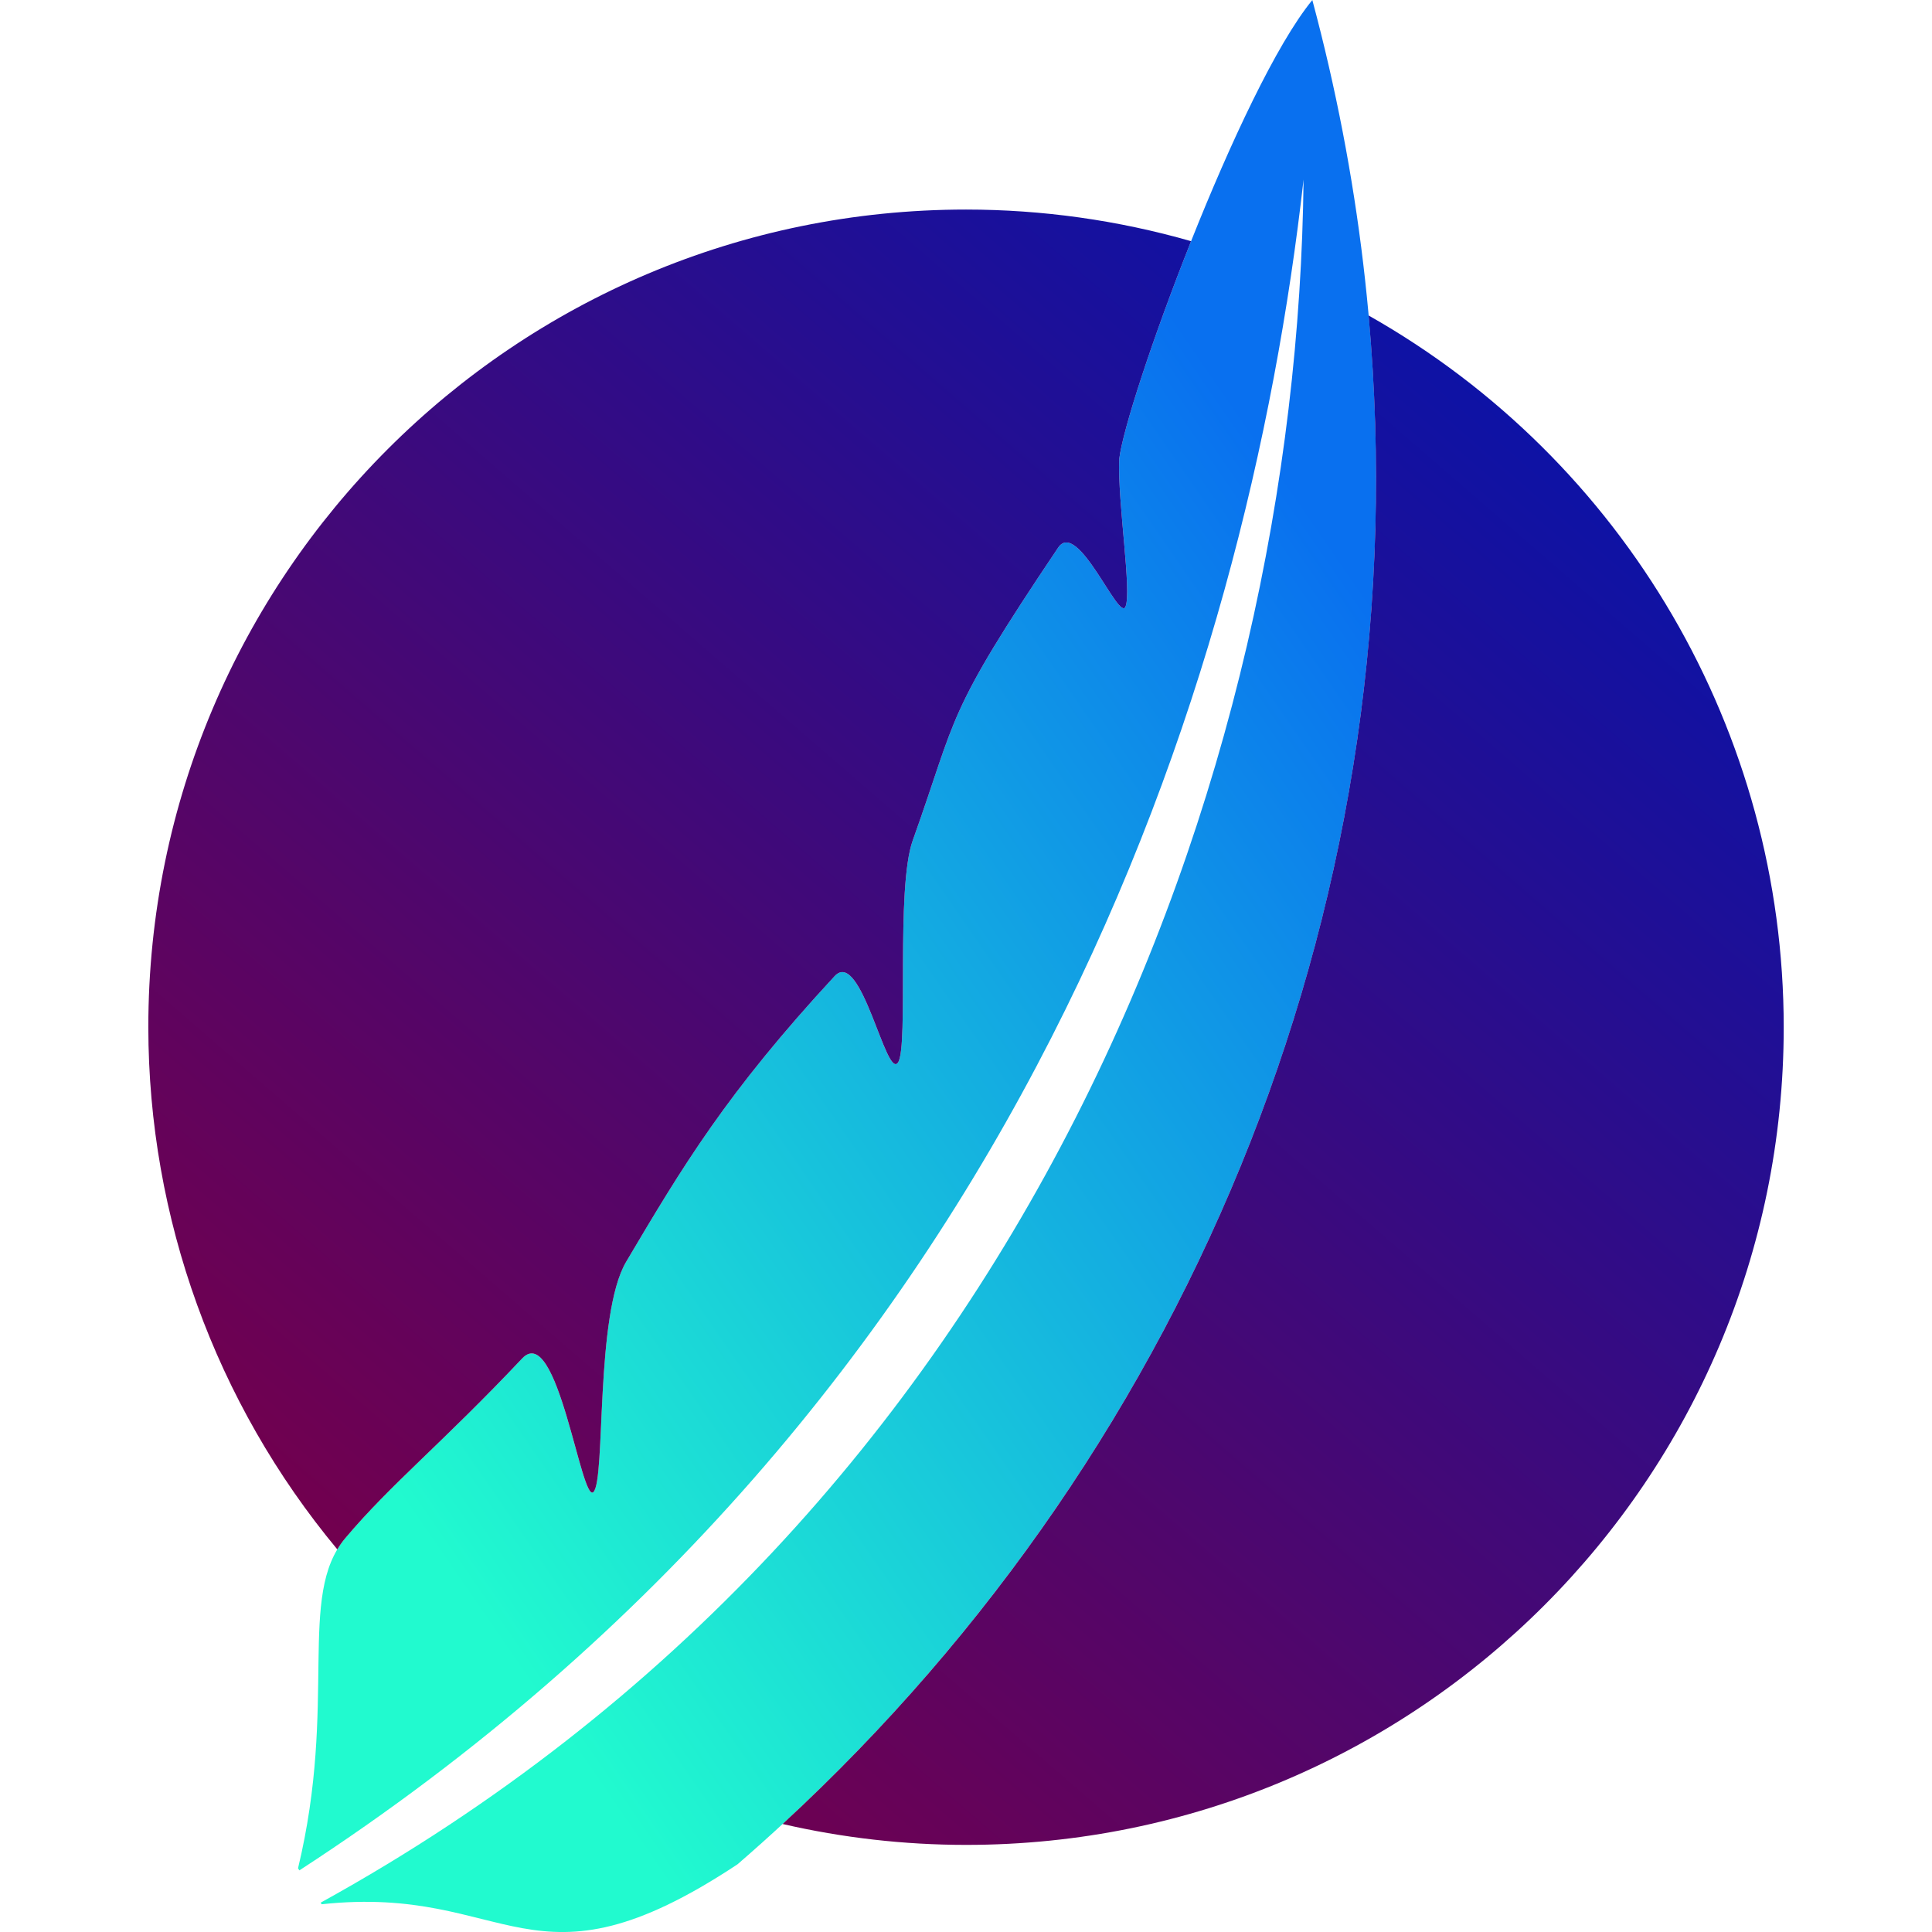
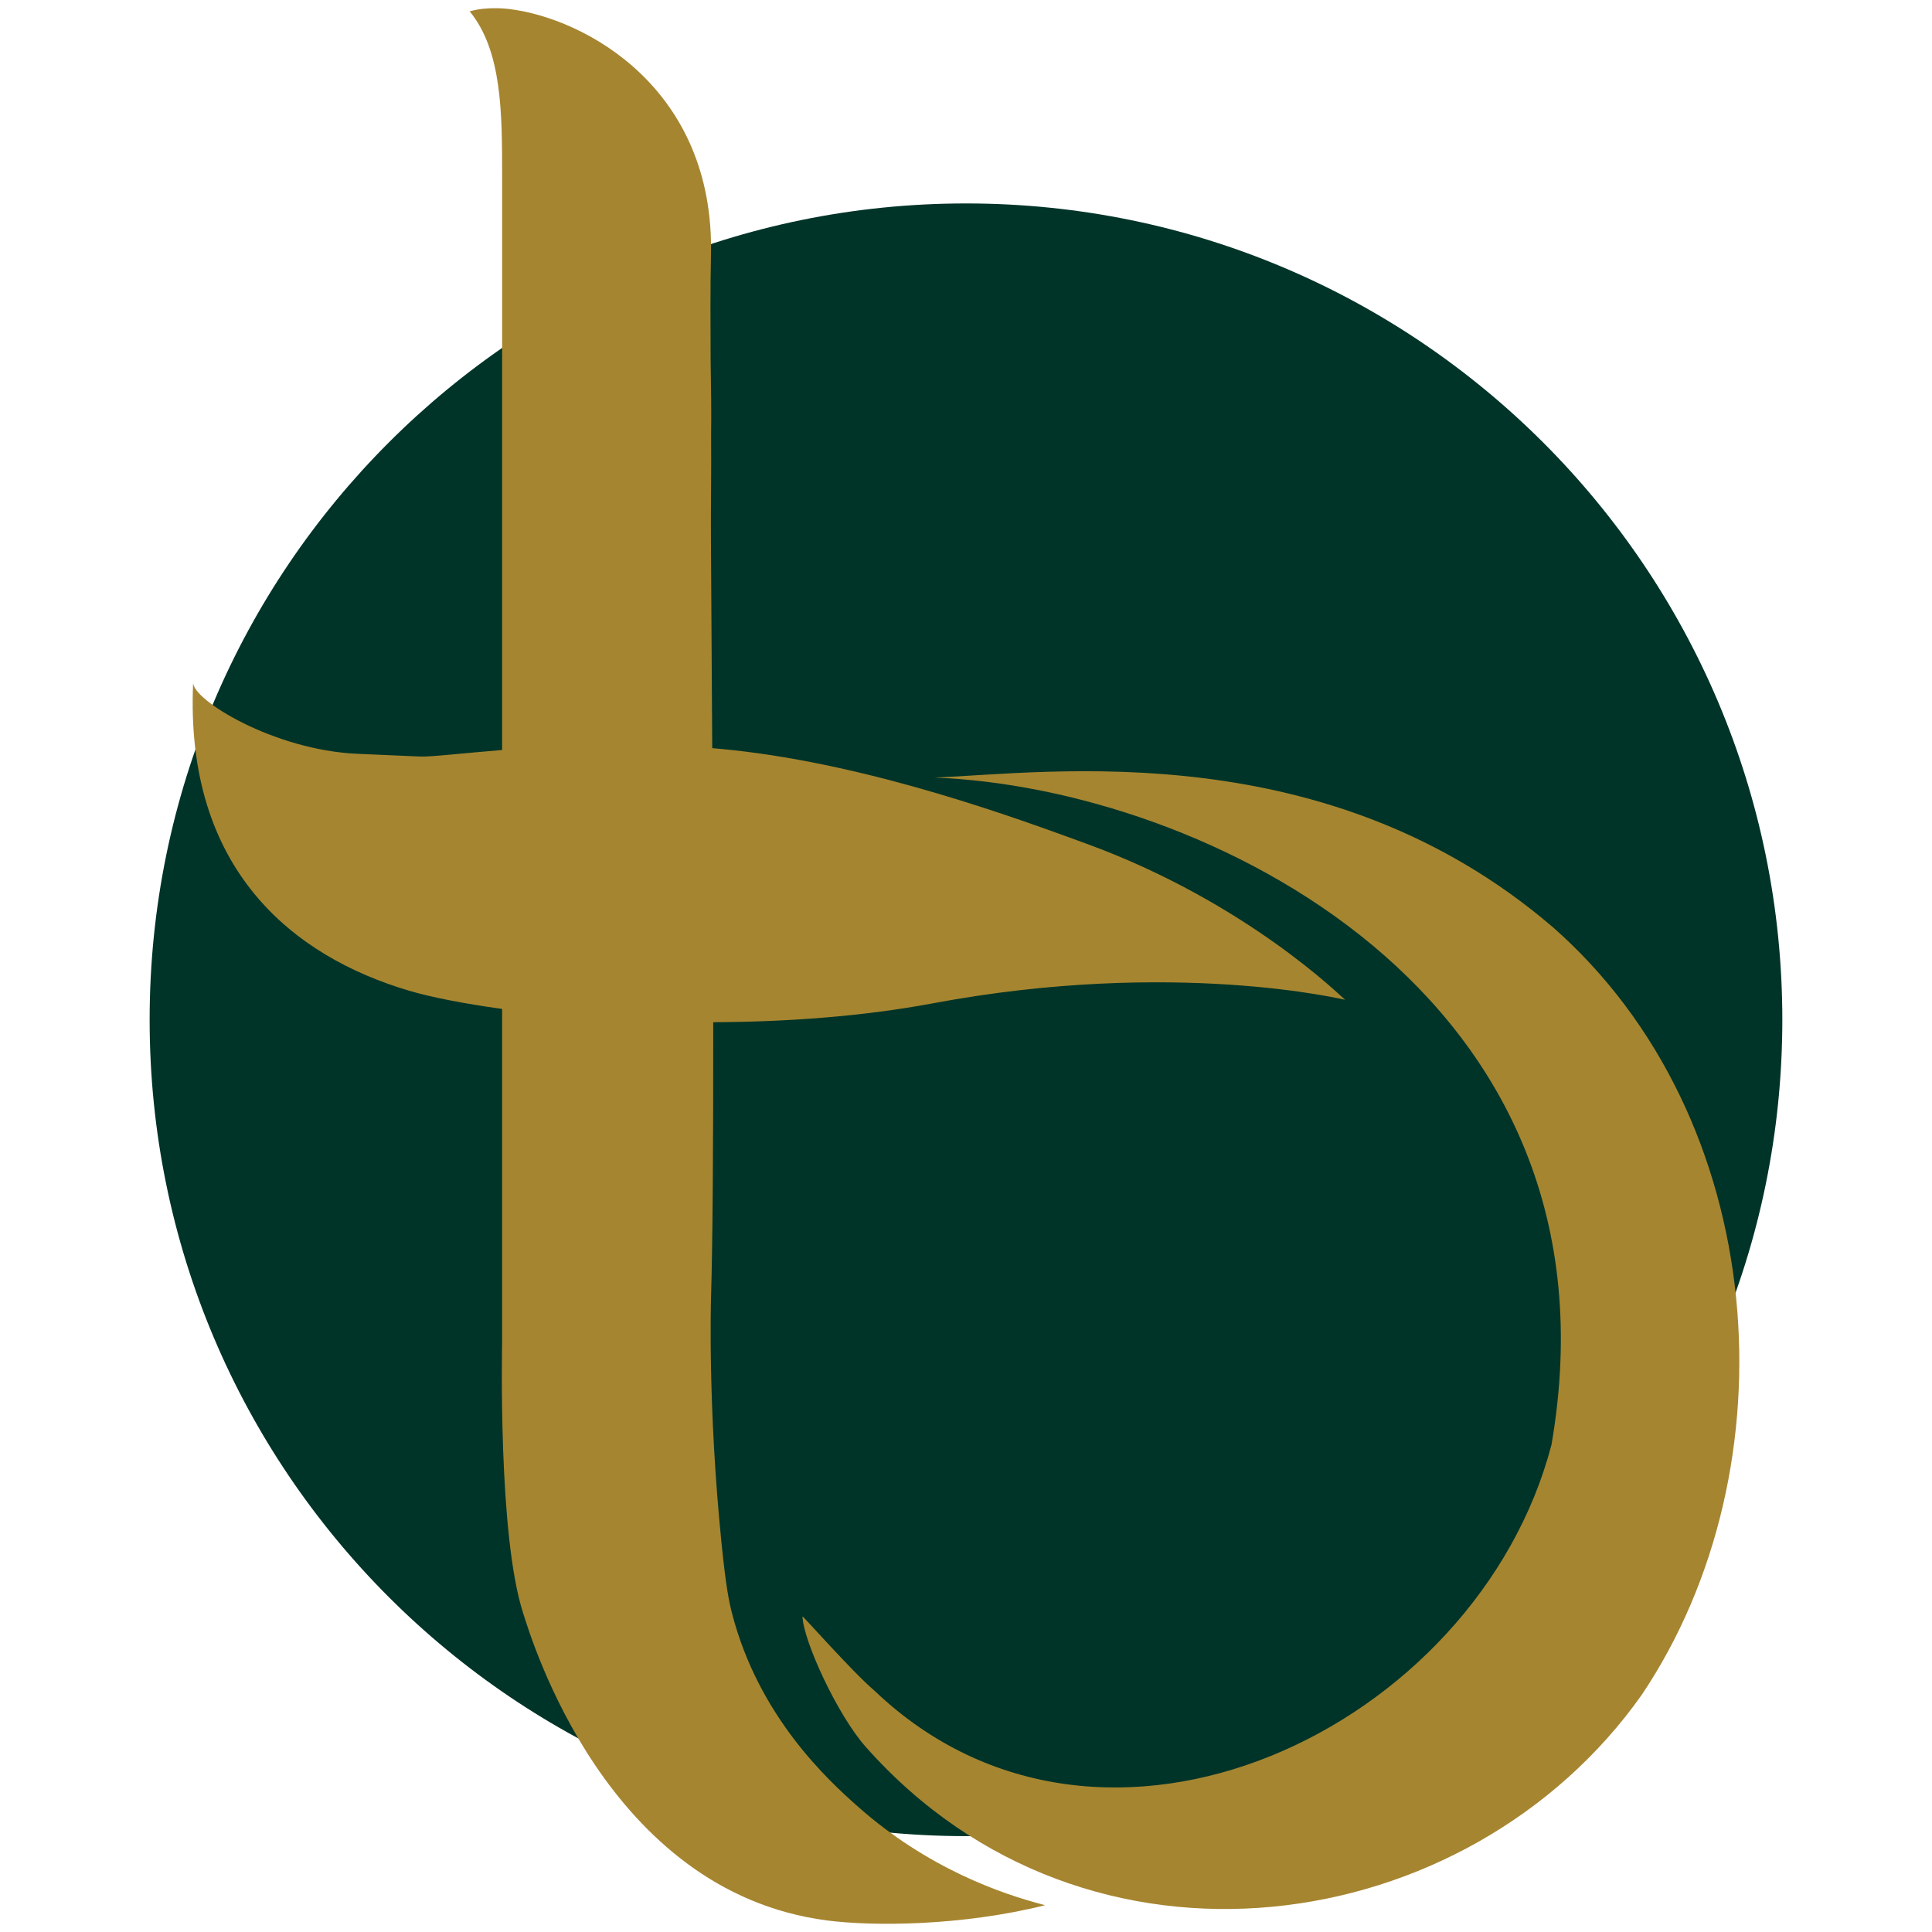
- <svg xmlns="http://www.w3.org/2000/svg" xmlns:xlink="http://www.w3.org/1999/xlink" width="512" height="512" version="1.1" viewBox="0 0 512 512">
+ <svg xmlns="http://www.w3.org/2000/svg" id="Layer_2" data-name="Layer 2" viewBox="0 0 512 512">
  <defs>
-     <linearGradient id="linearGradient22708">
-       <stop stop-color="#21facf" offset="0" />
-       <stop stop-color="#0970ef" offset="1" />
-     </linearGradient>
-     <linearGradient id="linearGradient6949" x1="68.454" x2="198.59" y1="246.73" y2="96.35" gradientTransform="translate(-5.754,-56.594)" gradientUnits="userSpaceOnUse">
-       <stop stop-color="#72004e" offset="0" />
-       <stop stop-color="#0015b1" offset="1" />
-     </linearGradient>
-     <linearGradient id="linearGradient22718" x1="56.735" x2="155.2" y1="246.96" y2="58.575" gradientUnits="userSpaceOnUse">
-       <stop stop-color="#4f00da" offset="0" />
-       <stop stop-color="#e5311b" offset="1" />
-     </linearGradient>
-     <linearGradient id="linearGradient23463" x1="68.454" x2="198.59" y1="246.73" y2="96.35" gradientUnits="userSpaceOnUse" xlink:href="#linearGradient22708" />
-     <linearGradient id="linearGradient903" x1="54.478" x2="192.1" y1="247.56" y2="9.809" gradientTransform="matrix(.87923 0 0 .87923 -9.551 48.787)" gradientUnits="userSpaceOnUse">
-       <stop stop-color="#dc180d" offset="0" />
-       <stop stop-color="#f96e20" offset=".5" />
-       <stop stop-color="#f4ce41" offset="1" />
-     </linearGradient>
-     <linearGradient id="linearGradient918" x1="39.468" x2="154.99" y1="204.22" y2="124.47" gradientUnits="userSpaceOnUse" xlink:href="#linearGradient22708" />
+     <clipPath id="clippath">
+       <rect width="512" height="512" style="fill: none;" />
+     </clipPath>
  </defs>
-   <g transform="matrix(2.473 0 0 2.473 -4.8978 -4.8812)">
-     <path transform="translate(-5.5496,-57.412)" d="m148.16 59.393c-7.71 9.399-19.951 42.888-20.696 49.204-0.17 4.674 1.373 14.231 0.672 15.805-0.719 1.613-5.117-9.446-7.215-6.327-12.219 18.168-10.7 17.731-15.582 31.378-1.836 5.131-0.424 21.99-1.567 23.773-1.273 1.987-3.962-12.31-6.806-9.236-11.603 12.54-16.279 20.379-22.336 30.607-3.359 5.673-2.182 23.33-3.506 24.674-1.302 1.321-3.857-18.326-7.644-14.309-8.519 9.038-14.054 13.441-18.946 19.252-5.198 6.174-0.783 17.584-5.067 35.383l0.145 0.221c77.447-50.308 101.52-127.16 107.61-181.19-0.681 63.93-29.41 142.78-105.33 184.65l0.113 0.171c20.241-2.181 22.307 10.458 44.562-4.284 55.792-48.277 81.856-124.29 61.593-199.78z" display="none" fill="url(#linearGradient903)" />
-     <path transform="translate(-5.5498,-57.412)" d="m148.16 59.393c-7.71 9.399-19.951 42.888-20.696 49.204-0.17 4.674 1.373 14.231 0.672 15.805-0.719 1.613-5.117-9.446-7.215-6.327-12.219 18.168-10.7 17.731-15.582 31.378-1.836 5.131-0.424 21.99-1.567 23.773-1.273 1.987-3.962-12.31-6.806-9.236-11.603 12.54-16.279 20.379-22.336 30.607-3.359 5.673-2.182 23.33-3.506 24.674-1.302 1.321-3.857-18.326-7.644-14.309-8.519 9.038-14.054 13.441-18.946 19.252-5.198 6.174-0.783 17.584-5.067 35.383l0.145 0.221c77.447-50.308 101.52-127.16 107.61-181.19-0.681 63.93-29.41 142.78-105.33 184.65l0.113 0.171c20.241-2.181 22.307 10.458 44.562-4.284 55.792-48.277 81.856-124.29 61.593-199.78z" fill="url(#linearGradient918)" />
-     <g transform="translate(0 2.0218e-5)">
-       <path transform="translate(-5.7543,-56.594)" d="m111.25 81.024c-48.394-1.5e-5 -87.625 39.231-87.625 87.625 0.017 20.443 7.182 40.236 20.253 55.954 0.252-0.422 0.536-0.824 0.858-1.206 4.892-5.81 10.427-10.214 18.946-19.252 3.787-4.018 6.341 15.63 7.644 14.309 1.324-1.344 0.147-19.001 3.506-24.674 6.056-10.228 10.733-18.067 22.336-30.607 2.844-3.074 5.533 11.223 6.806 9.236 1.142-1.782-0.269-18.641 1.566-23.773 4.882-13.647 3.363-13.21 15.582-31.378 2.098-3.119 6.496 7.94 7.215 6.327 0.701-1.573-0.842-11.131-0.672-15.805 0.372-3.15 3.604-13.059 7.705-23.367-7.843-2.247-15.962-3.388-24.12-3.389zm43.142 11.356c5.566 61.595-18.426 120.7-62.796 161.65 6.446 1.486 13.04 2.237 19.655 2.239 48.394 1e-5 87.625-39.231 87.625-87.625-3.1e-4 -31.581-16.995-60.719-44.484-76.268z" display="none" fill="url(#linearGradient22718)" />
-       <path transform="translate(-5.754,-56.594)" d="m111.25 81.024c-48.394-1.5e-5 -87.625 39.231-87.625 87.625 0.017 20.443 7.182 40.236 20.253 55.954 0.252-0.422 0.536-0.824 0.858-1.206 4.892-5.81 10.427-10.214 18.946-19.252 3.787-4.018 6.341 15.63 7.644 14.309 1.324-1.344 0.147-19.001 3.506-24.674 6.056-10.228 10.733-18.067 22.336-30.607 2.844-3.074 5.533 11.223 6.806 9.236 1.142-1.782-0.269-18.641 1.566-23.773 4.882-13.647 3.363-13.21 15.582-31.378 2.098-3.119 6.496 7.94 7.215 6.327 0.701-1.573-0.842-11.131-0.672-15.805 0.372-3.15 3.604-13.059 7.705-23.367-7.843-2.247-15.962-3.388-24.12-3.389zm43.142 11.356c5.566 61.595-18.426 120.7-62.796 161.65 6.446 1.486 13.04 2.237 19.655 2.239 48.394 1e-5 87.625-39.231 87.625-87.625-3.1e-4 -31.581-16.995-60.719-44.484-76.268z" display="none" fill="url(#linearGradient23463)" />
-       <path d="m105.5 24.43c-48.394-1.5e-5 -87.625 39.231-87.625 87.625 0.017 20.443 7.182 40.236 20.253 55.954 0.252-0.422 0.536-0.824 0.858-1.206 4.892-5.81 10.427-10.214 18.946-19.252 3.787-4.018 6.341 15.63 7.644 14.309 1.324-1.344 0.147-19.001 3.506-24.674 6.056-10.228 10.733-18.067 22.336-30.607 2.844-3.074 5.533 11.223 6.806 9.236 1.142-1.782-0.269-18.641 1.566-23.773 4.882-13.647 3.363-13.21 15.582-31.378 2.098-3.119 6.496 7.94 7.215 6.327 0.701-1.573-0.842-11.131-0.672-15.805 0.372-3.15 3.604-13.059 7.705-23.367-7.843-2.247-15.962-3.388-24.12-3.389zm43.142 11.356c5.566 61.595-18.426 120.7-62.796 161.65 6.446 1.486 13.04 2.237 19.655 2.239 48.394 1e-5 87.625-39.231 87.625-87.625-3.1e-4 -31.581-16.995-60.719-44.484-76.268z" fill="url(#linearGradient6949)" />
+   <g id="Layer_1-2" data-name="Layer 1">
+     <g style="clip-path: url(#clippath);">
+       <g id="Layer_1-2" data-name="Layer 1-2">
+         <g>
+           <path d="M255.995,53.914h0c119.481,0,216.34,96.859,216.34,216.34h0c0,119.481-96.858,216.34-216.34,216.34h0c-119.481,0-216.34-96.858-216.34-216.34h0c0-119.481,96.859-216.34,216.34-216.34Z" style="fill: #003428;" />
+           <g>
+             <path d="M411.336,245.559c-59.456-50.894-132.398-40.838-163.652-39.485,70.503,2.644,184.189,56.717,163.479,176.793-19.656,75.209-118.864,123.019-179.452,65.152-5.76-4.879-19.042-19.955-19.042-19.656.205,6.452,9.238,26.108,16.76,34.575,58.826,66.38,159.797,51.241,205.702-13.865,40.288-60.038,34.181-152.699-23.795-203.531v.016-0Z" style="fill: #a68530;" />
+             <path d="M193.957,427.404c-.771-3.022-1.558-6.736-2.77-18.68-3.635-35.96-2.77-64.035-2.77-64.35.456-14.919.614-40.004.598-73.477,19.247-.079,39.469-1.495,58.275-5.02,63.988-11.96,109.154-.881,109.17-.928-.74-.519-26.03-25.872-68.756-41.436-17.673-6.452-56.229-20.71-93.668-24.739-1.763-.189-3.525-.346-5.288-.504-.094-16.682-.205-34.417-.33-53.161-.094-9.537.126-20.018.031-29.728.094-6.358-.016-13.156-.126-20.034-.031-9.395-.11-18.696.094-27.729.991-44.269-33.379-62.792-53.507-65.231-3.934-.472-7.381,0-7.381,0-1.086.094-3.069.614-3.069.614,8.608,10.45,8.608,27.052,8.608,43.671v152.085c-11.016.897-18.932,1.857-21.78,1.731-9.867-.441,0,0-16.603-.724-22.142-.976-43.703-14.305-43.498-18.885-2.266,49.604,26.517,72.596,57.252,81.677,5.776,1.7,14.289,3.399,24.629,4.816v88.082c0,1.841-1.117,51.225,5.54,71.951,2.14,6.657,21.985,73.824,80.449,81.519,12.228,1.605,35.787,1.511,57.913-4.029-11.488-2.943-31.191-9.741-49.809-26.297-7.696-6.846-26.14-23.669-33.206-51.193l-0.0 0h-0Z" style="fill: #a68530;" />
+           </g>
+         </g>
+       </g>
    </g>
  </g>
</svg>
